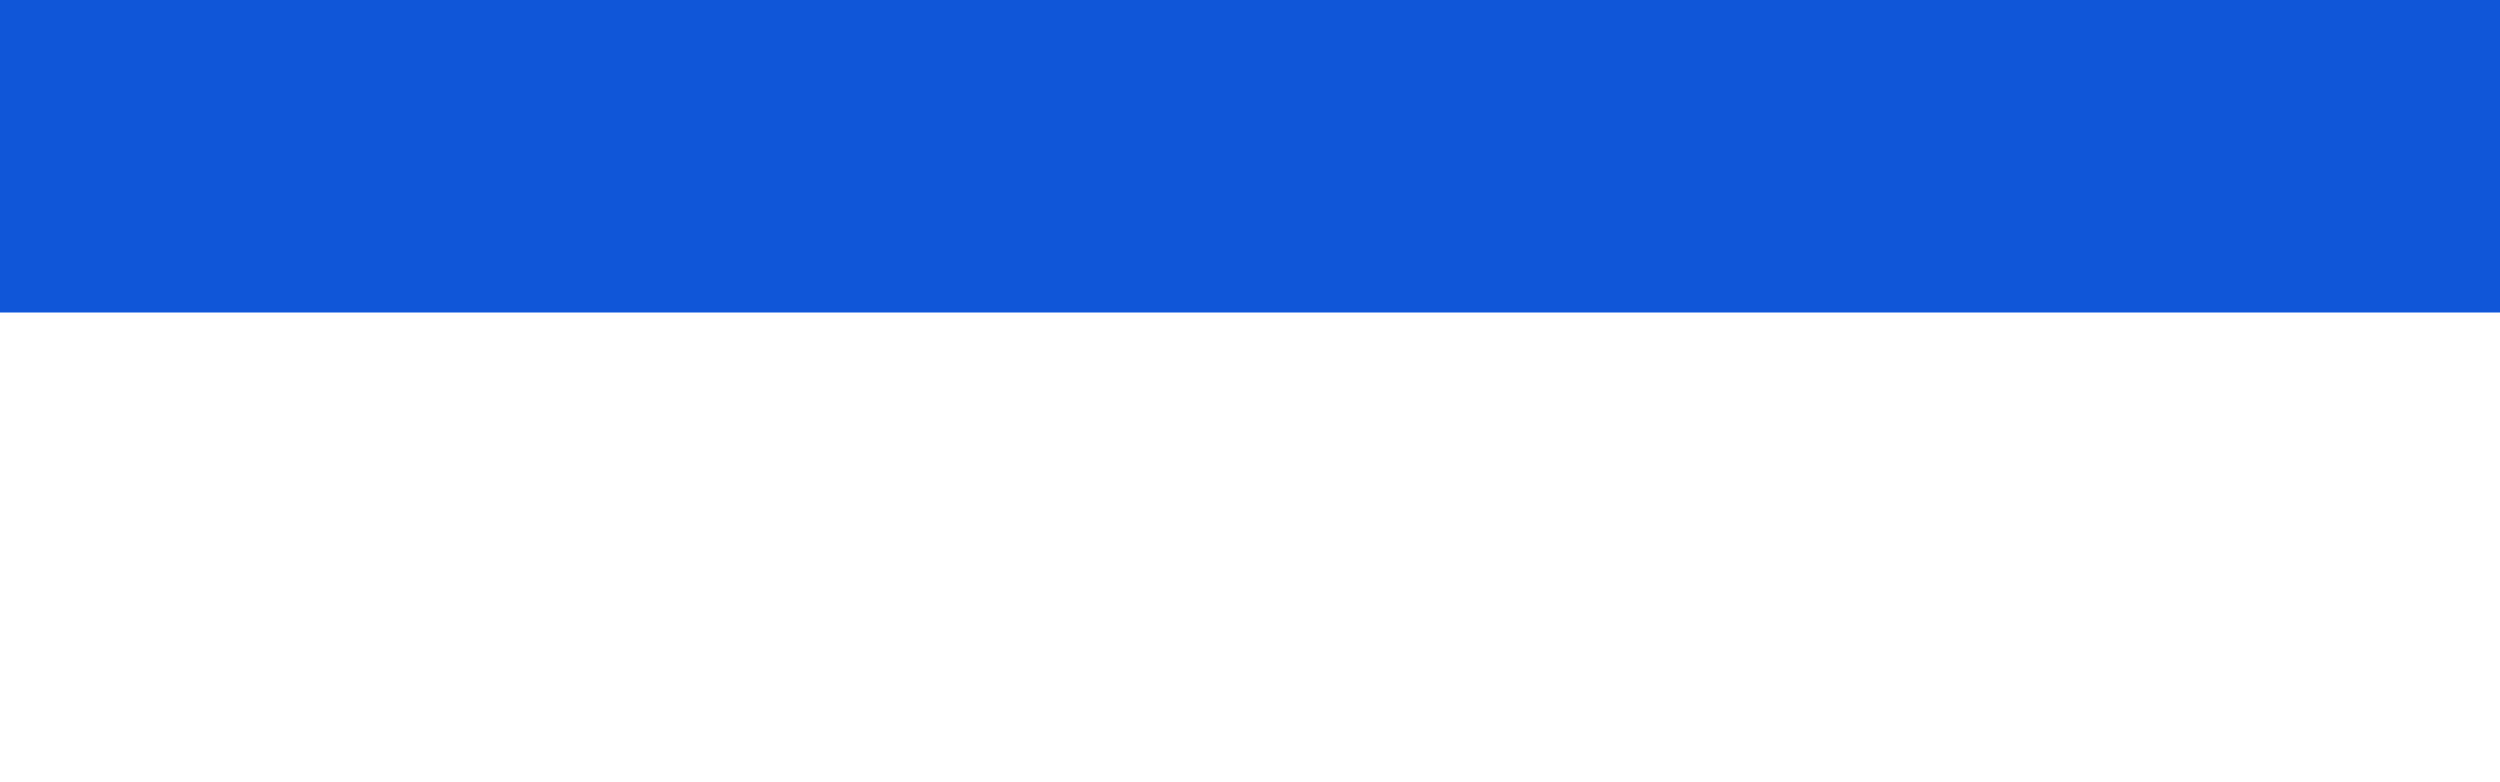
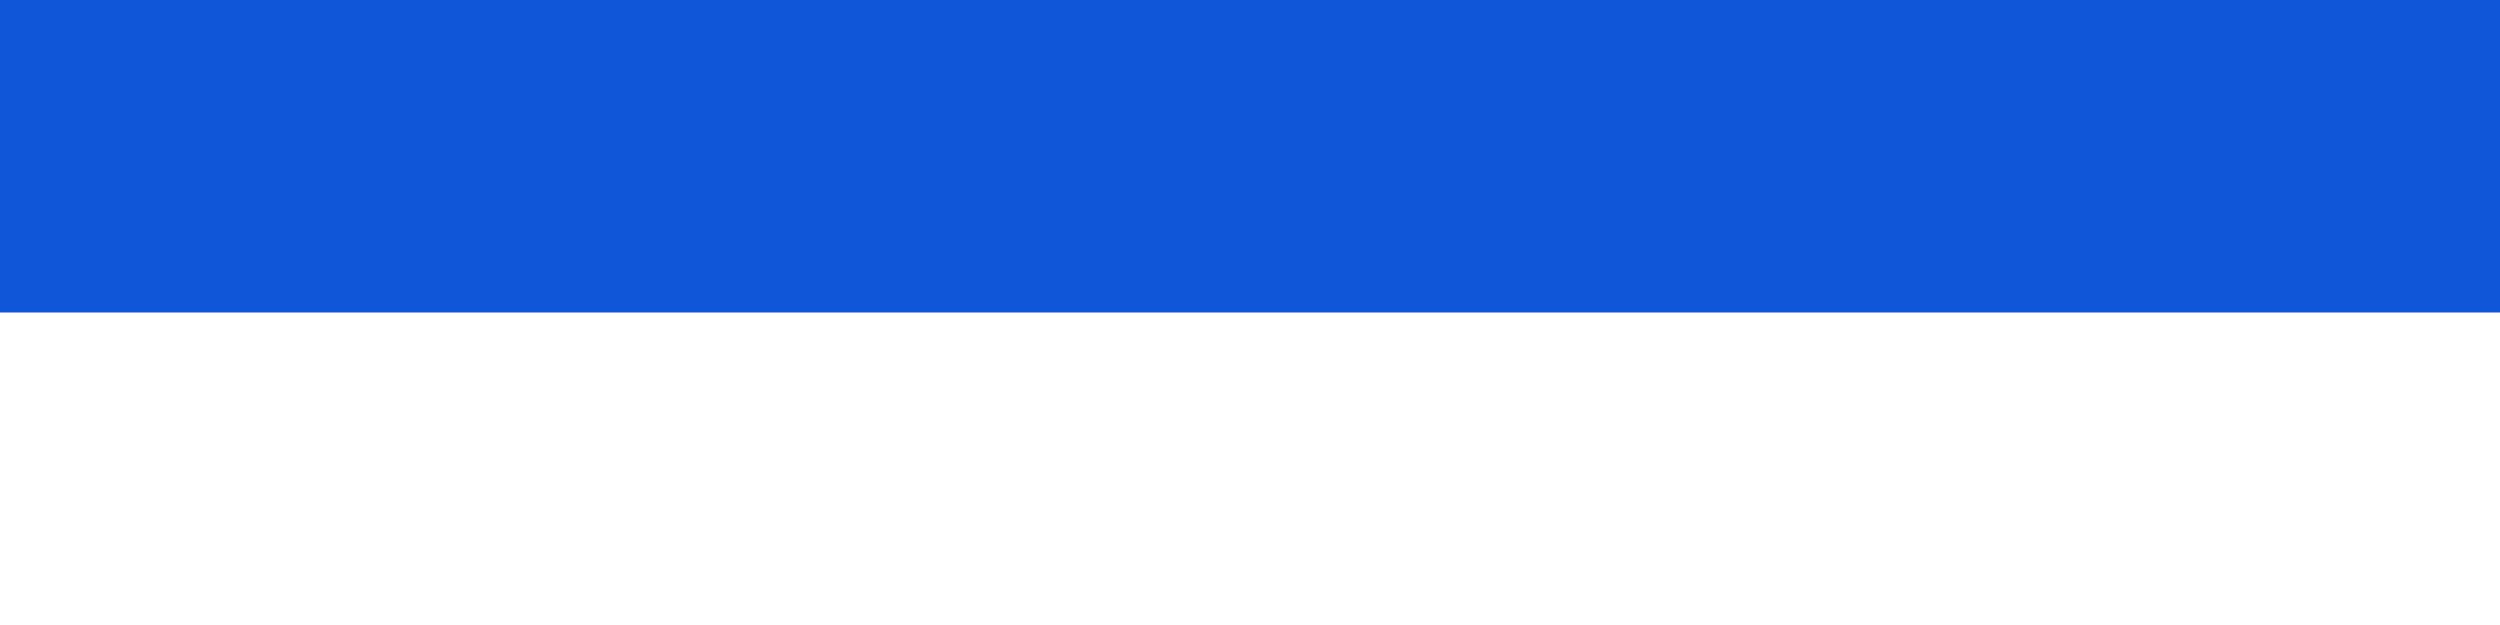
- <svg xmlns="http://www.w3.org/2000/svg" width="16" height="5" viewBox="0 0 16 5" id="svg2" version="1.1">
+ <svg xmlns="http://www.w3.org/2000/svg" width="16" height="4" viewBox="0 0 16 4" id="svg2" version="1.1">
  <defs id="matcha" />
-   <g id="bottom-active" transform="translate(-82,-191)">
-     <rect style="fill:#0f56d9;fill-opacity:1;fill-rule:evenodd;stroke-width:7.559;stroke-linecap:square;stroke-miterlimit:2;paint-order:markers fill stroke" id="rect1550" width="16" height="2" x="82" y="191" />
-     <rect style="opacity:1;fill:none;fill-opacity:1;stroke:none;stroke-width:0.816;stroke-linecap:butt;stroke-linejoin:round;stroke-miterlimit:4;stroke-dasharray:none;stroke-dashoffset:0;stroke-opacity:1" id="rect2666" width="3" height="16" x="-196" y="-98" transform="matrix(0,-1,-1,0,0,0)" ry="0" />
-   </g>
+   <rect style="fill:#0f56d9;fill-opacity:1;fill-rule:evenodd;stroke-width:0;stroke-linecap:square;stroke-miterlimit:2;paint-order:markers fill stroke;stroke:none;stroke-dasharray:none" id="rect1550" width="16" height="2" x="82" y="191" transform="translate(-82,-191)" />
+   <rect style="opacity:1;fill:none;fill-opacity:1;stroke:none;stroke-width:0.816;stroke-linecap:butt;stroke-linejoin:round;stroke-miterlimit:4;stroke-dasharray:none;stroke-dashoffset:0;stroke-opacity:1" id="rect2666" width="2" height="16" x="-195" y="-98" transform="matrix(0,-1,-1,0,-82,-191)" ry="0" />
</svg>
